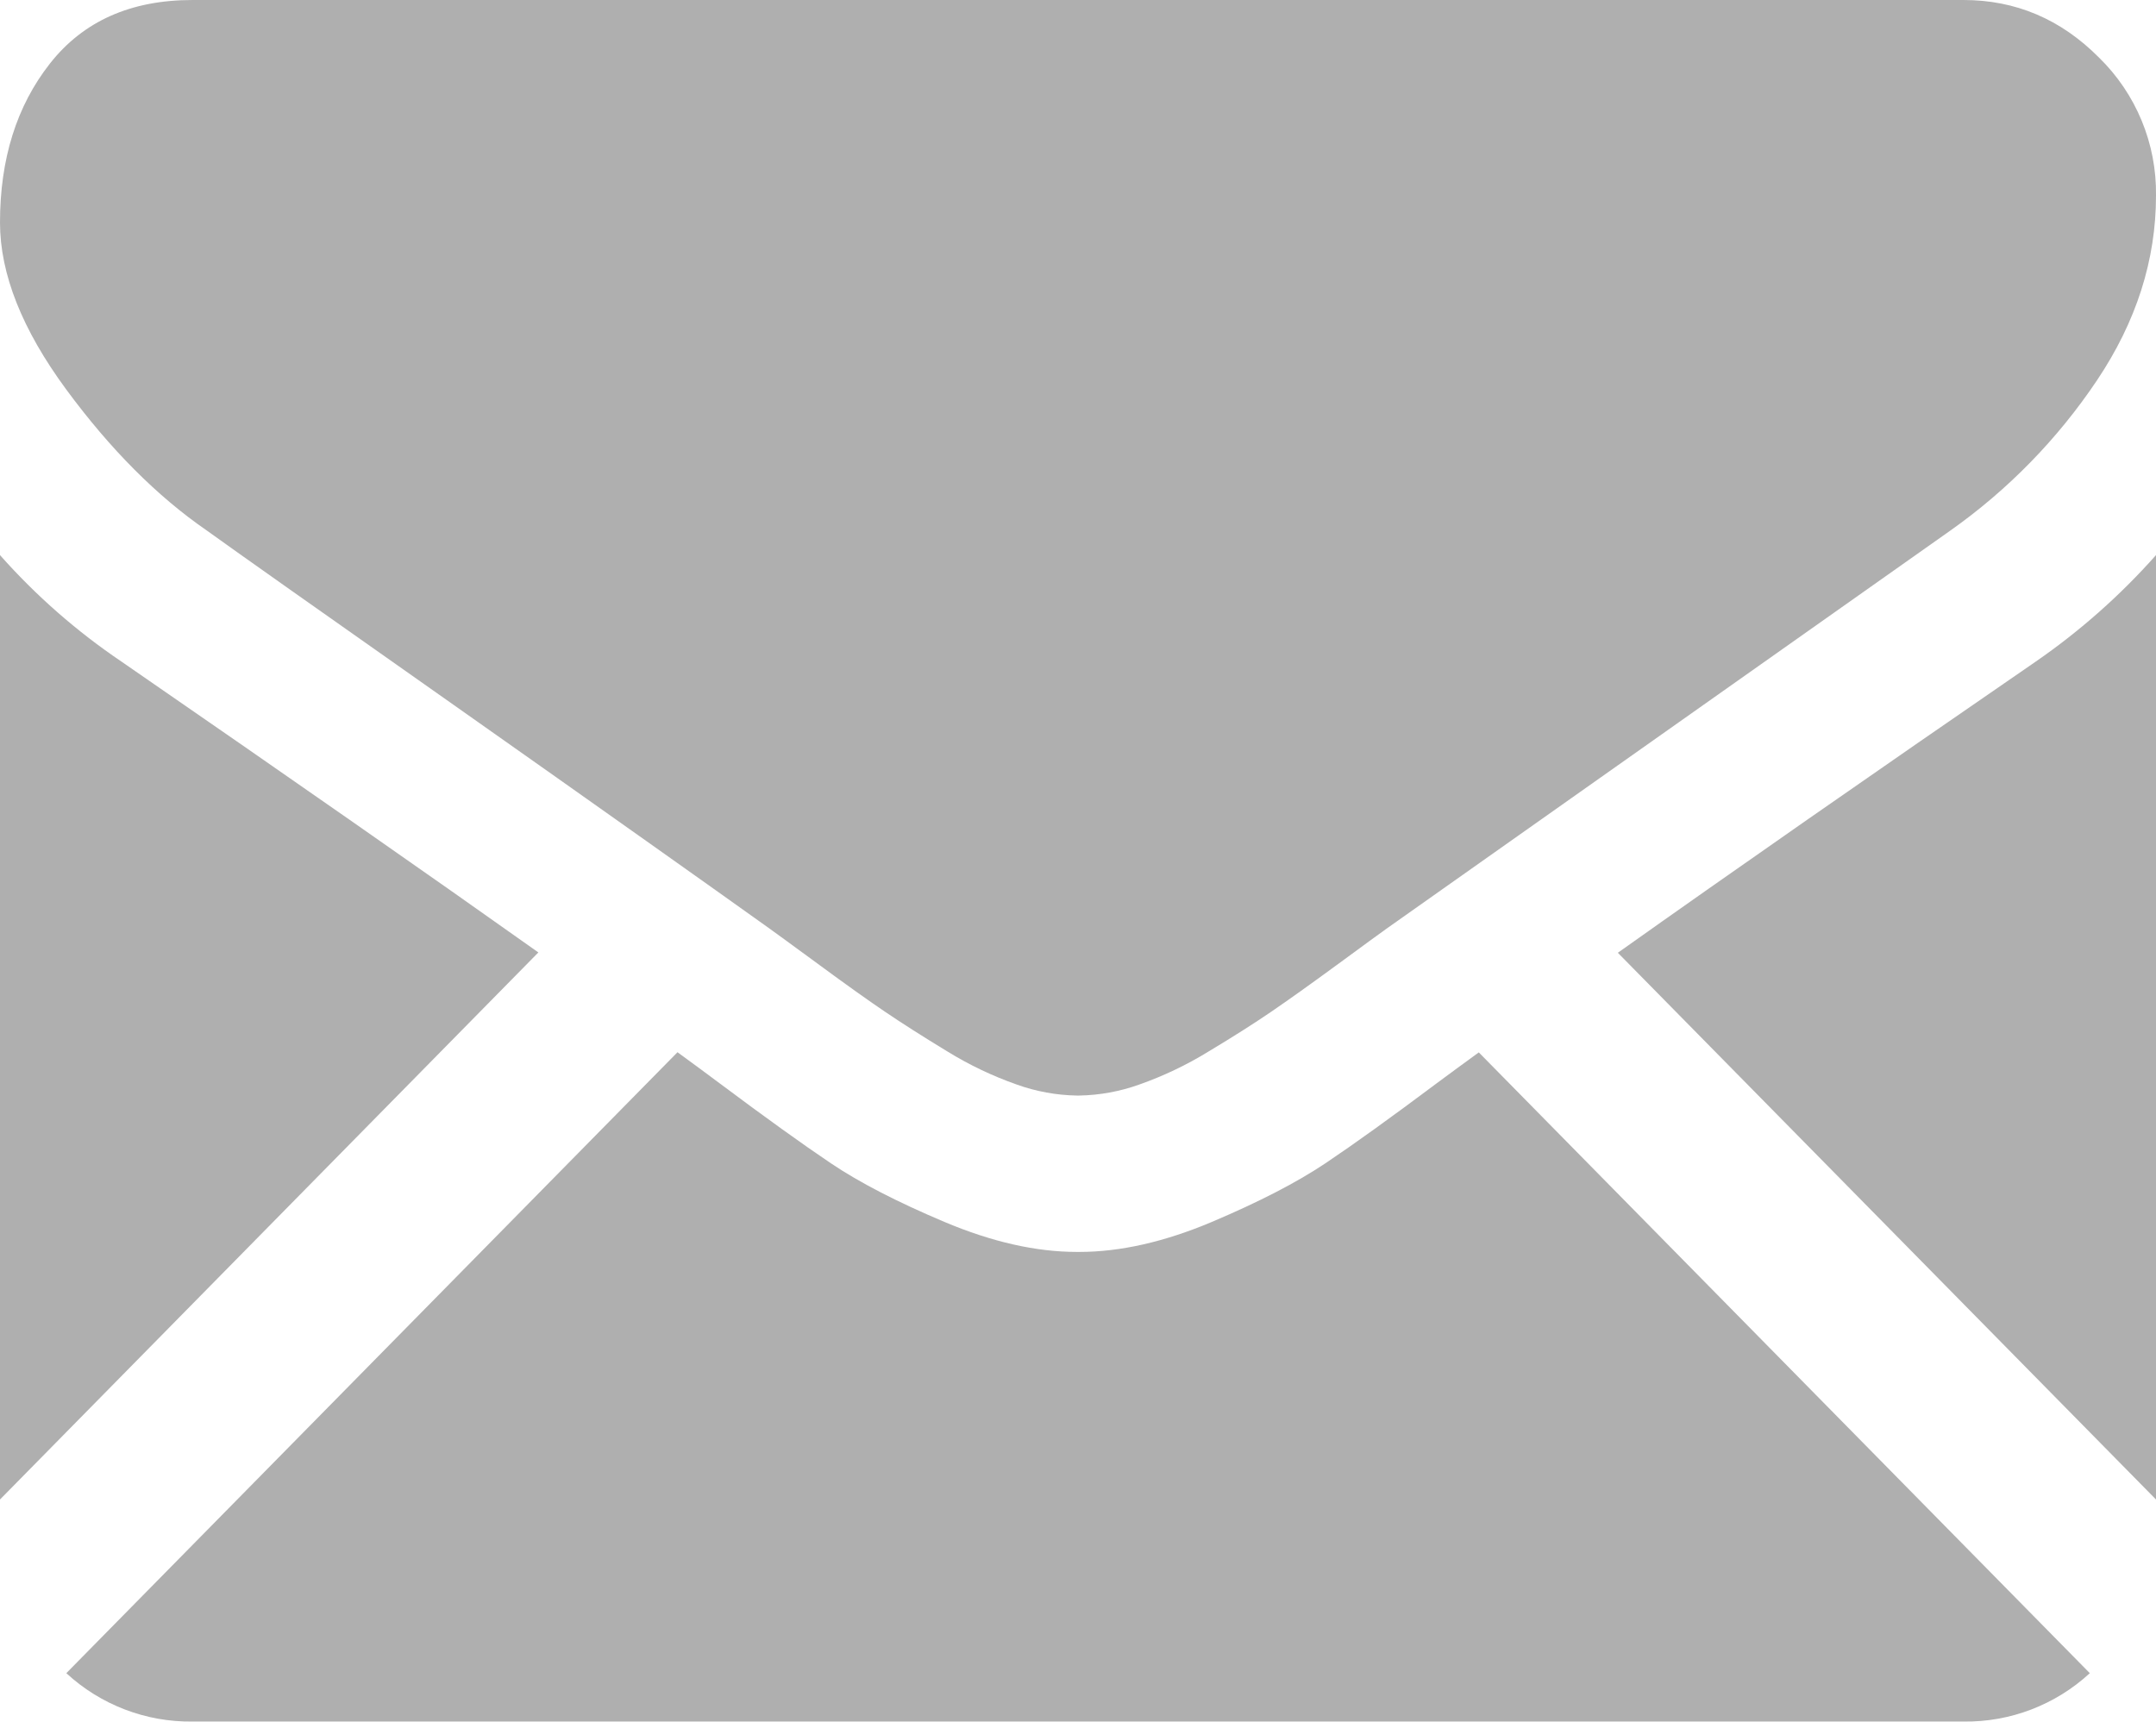
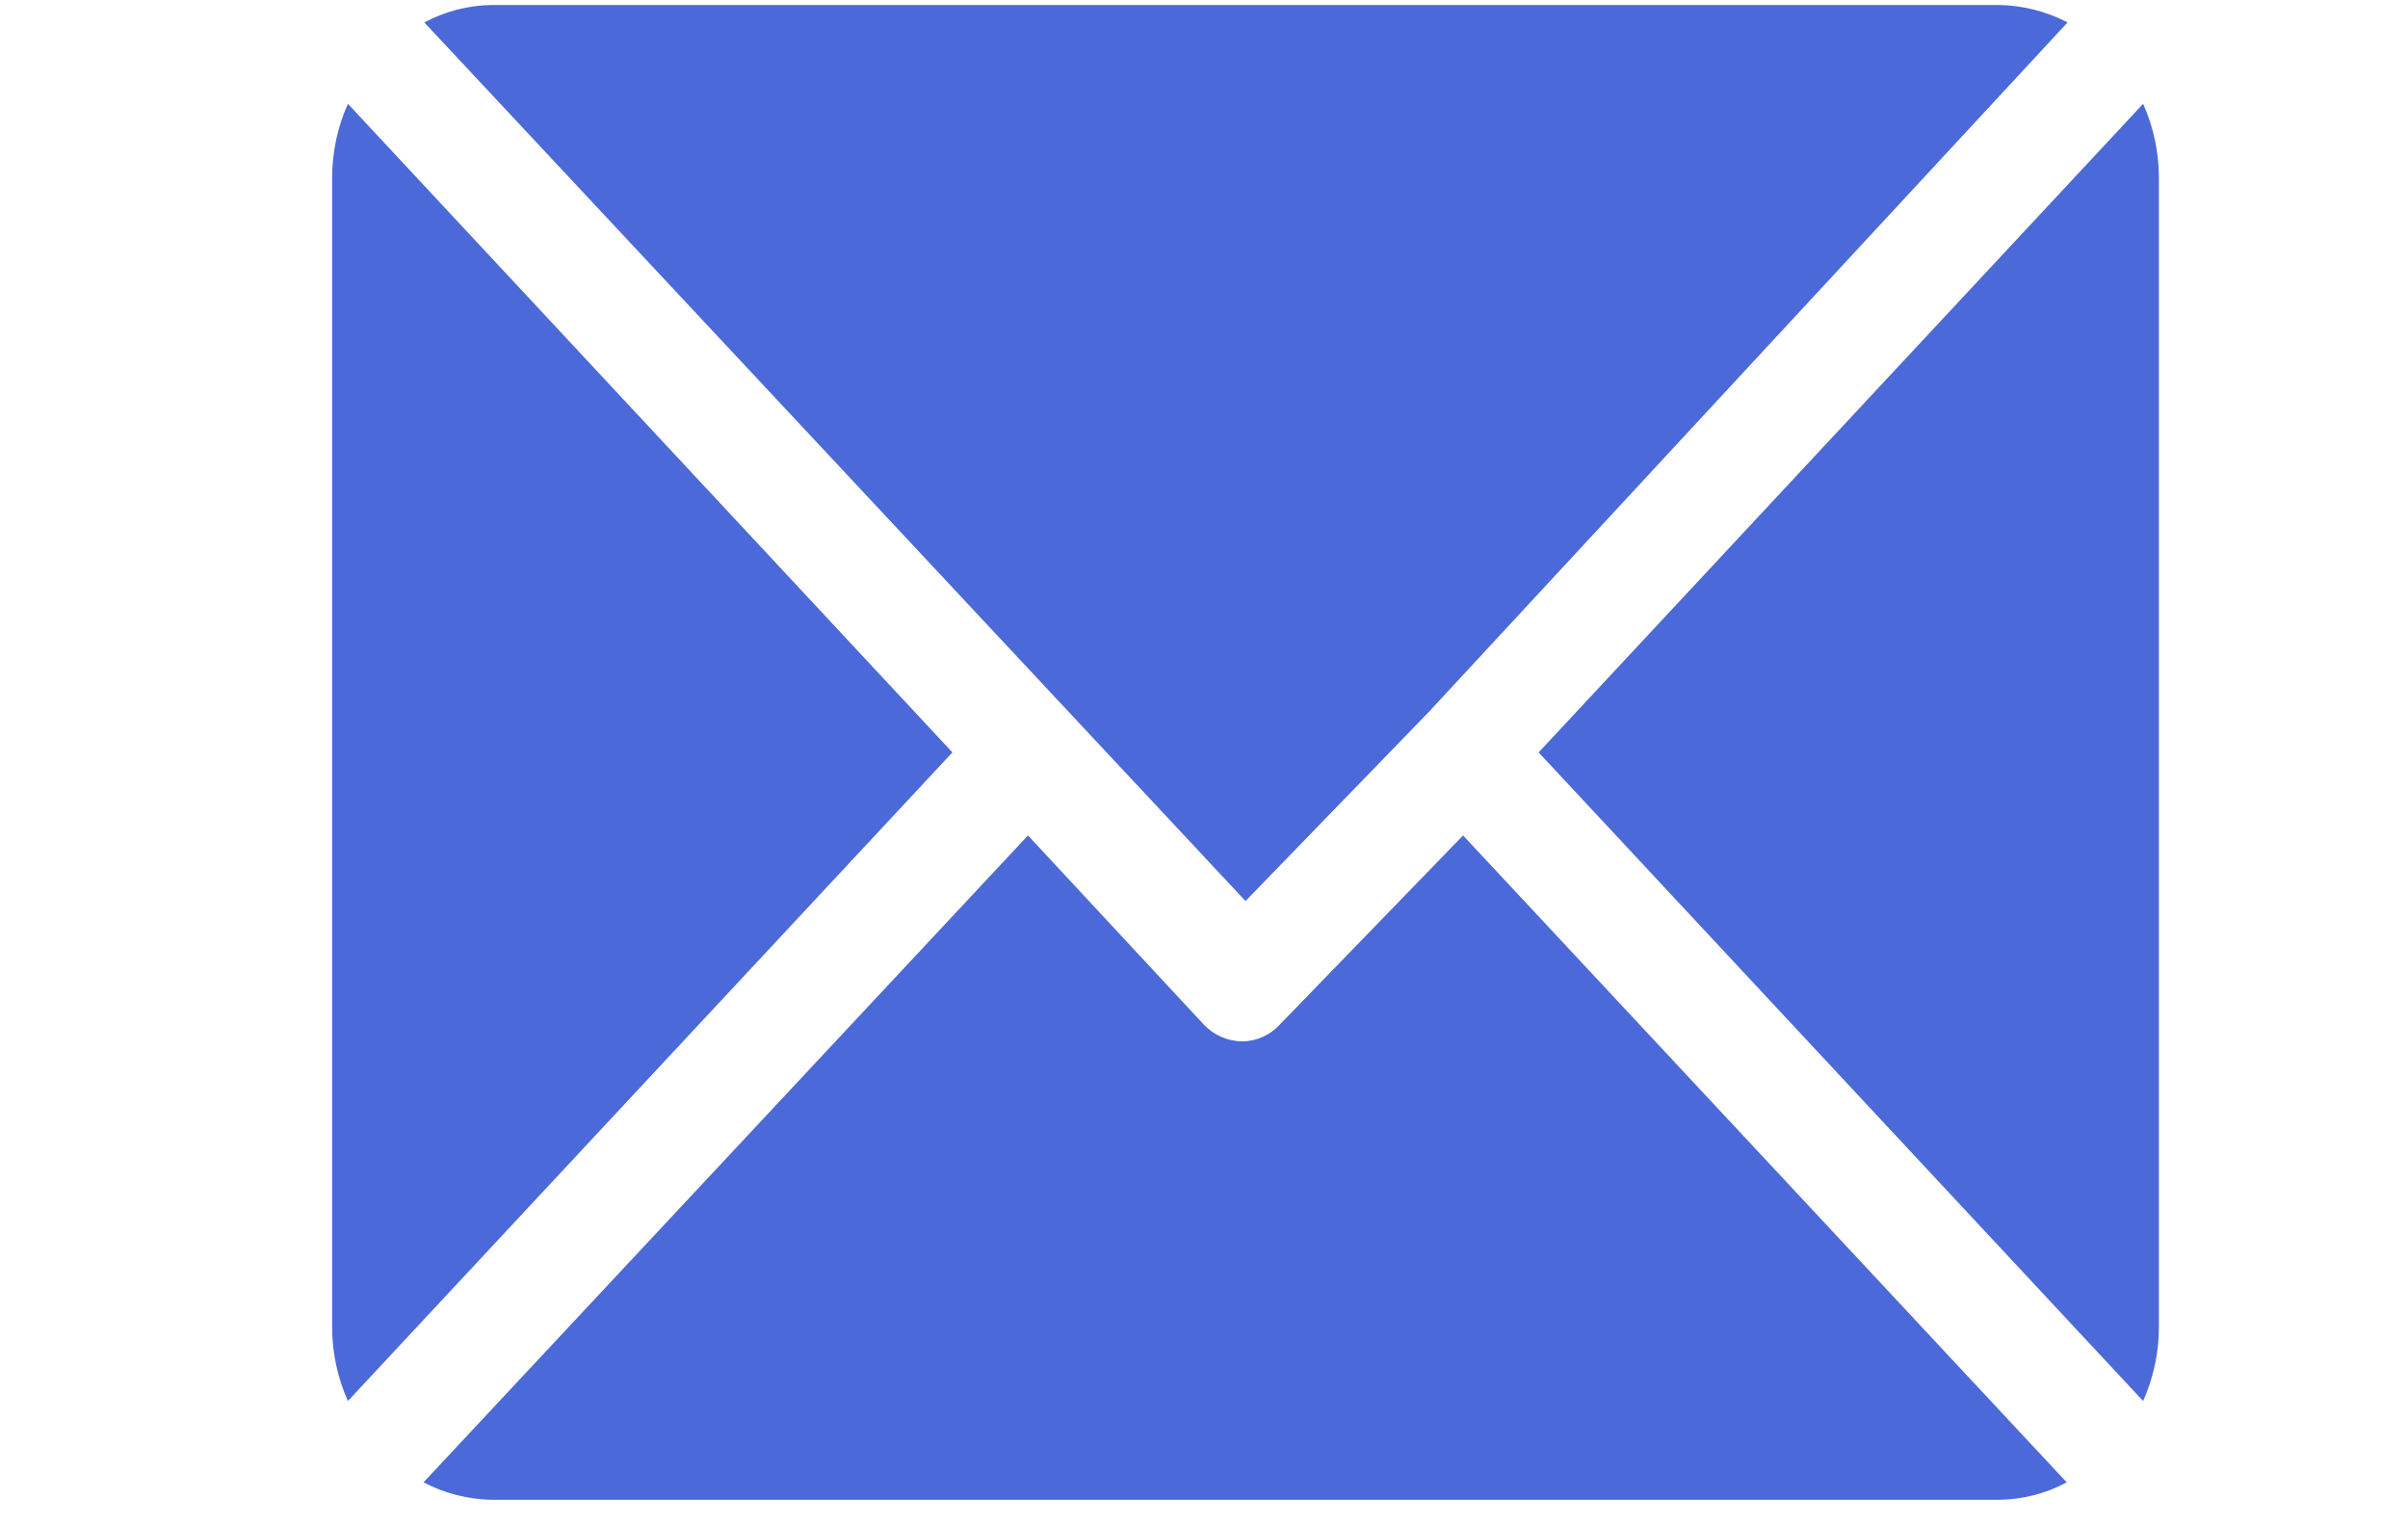
- <svg xmlns="http://www.w3.org/2000/svg" id="Capa_1" data-name="Capa 1" viewBox="0 0 512 408.89">
+ <svg xmlns="http://www.w3.org/2000/svg" id="Layer_1" data-name="Layer 1" viewBox="0 0 29 18.34">
  <defs>
-     <style>.cls-1{fill:#afafaf;}</style>
+     <style>.cls-1{fill:#4b69d9;}</style>
  </defs>
-   <path class="cls-1" d="M466.28,463.74a43.35,43.35,0,0,0,30-11.49L351.18,304.81c-3.48,2.53-6.85,5-10,7.34q-16.27,12.19-26.43,19t-27,13.94q-16.86,7.11-31.43,7.11h-.57q-14.57,0-31.43-7.11t-27-13.94q-10.14-6.82-26.43-19c-3-2.26-6.38-4.73-10-7.38L15.75,452.25a43.37,43.37,0,0,0,30,11.49Z" transform="translate(0 -54.86)" />
-   <path class="cls-1" d="M28.86,212A152.46,152.46,0,0,1,0,186.7V411L127.85,281.07Q89.5,253.85,28.86,212Z" transform="translate(0 -54.86)" />
-   <path class="cls-1" d="M483.43,212q-58.38,40.16-99.23,69.15L512,411V186.7A158.72,158.72,0,0,1,483.43,212Z" transform="translate(0 -54.86)" />
-   <path class="cls-1" d="M466.28,54.86H45.72q-22,0-33.86,15.09T0,107.71Q0,126,15.72,147.35t33.43,33.54q9.7,7,58.57,41.38,26.37,18.58,46,32.5c11.2,7.93,20.86,14.8,28.84,20.5.91.65,2.35,1.7,4.26,3.09l7.88,5.77q9.28,6.83,15.43,11T225,304.6a85.55,85.55,0,0,0,16.43,7.84,44.52,44.52,0,0,0,14.28,2.62h.57a44.62,44.62,0,0,0,14.29-2.62A85.84,85.84,0,0,0,287,304.6q8.7-5.22,14.86-9.43t15.43-11c3.2-2.36,5.81-4.27,7.87-5.77l4.27-3.09,28.91-20.42q35.53-25.09,104.8-74A137.13,137.13,0,0,0,498,145.17q14-20.91,14-43.85A44.92,44.92,0,0,0,498.43,68.5Q484.86,54.86,466.28,54.86Z" transform="translate(0 -54.86)" />
+   <path class="cls-1" d="M20.07,0H1.93a1.78,1.78,0,0,0-.82.21L11,10.79l2.21-2.28h0L20.9.21A1.86,1.86,0,0,0,20.07,0Z" transform="translate(4 0.06)" />
+   <path class="cls-1" d="M21.81,1.19,14.53,9l7.28,7.81a2.18,2.18,0,0,0,.19-.89V2.08A2.18,2.18,0,0,0,21.81,1.19Z" transform="translate(4 0.06)" />
+   <path class="cls-1" d="M.19,1.19A2.18,2.18,0,0,0,0,2.08V15.92a2.18,2.18,0,0,0,.19.89L7.47,9Z" transform="translate(4 0.06)" />
+   <path class="cls-1" d="M13.62,10l-2.21,2.28a.62.62,0,0,1-.45.2.65.65,0,0,1-.46-.2L8.38,10,1.1,17.79a1.86,1.86,0,0,0,.83.21H20.07a1.78,1.78,0,0,0,.82-.21Z" transform="translate(4 0.06)" />
+   <text x="4" y="0.06" />
+   <text x="4" y="0.06" />
</svg>
